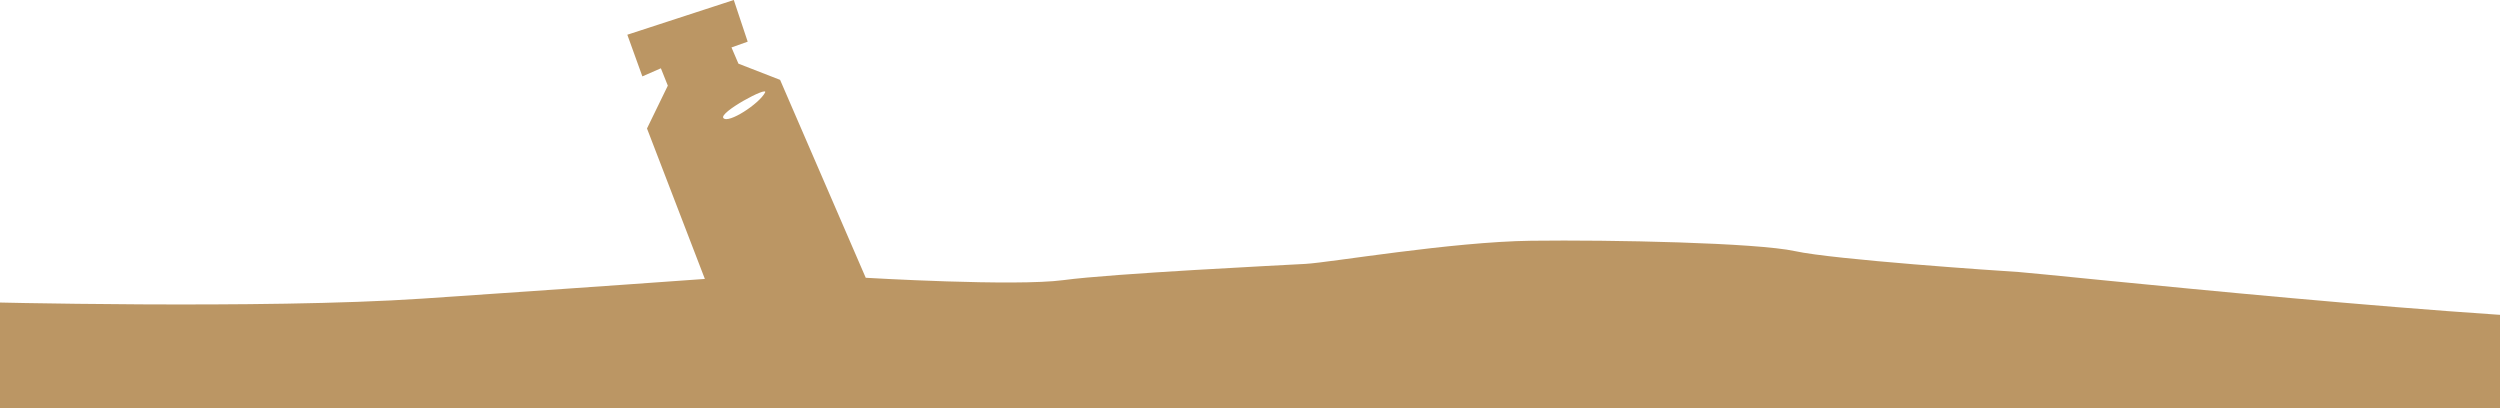
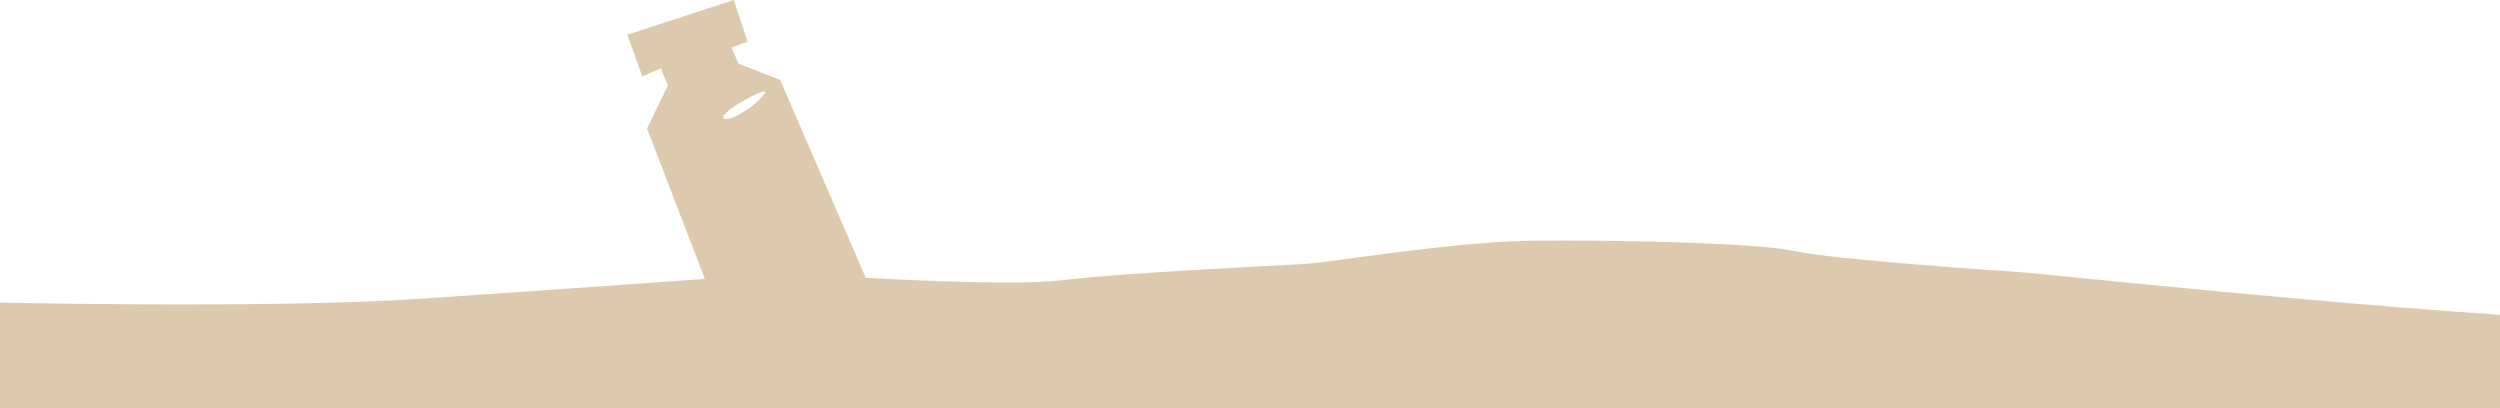
<svg xmlns="http://www.w3.org/2000/svg" id="svg" width="2160" height="352" viewBox="0 0 2160 352">
  <defs>
    <style>
      .cls-1 {
-         fill: #bb9664;
+         fill: #ddc9ad;
        fill-rule: evenodd;
      }
    </style>
  </defs>
  <path id="paint_tube_down" data-name="paint tube down" class="cls-1" d="M-19,261s247.021,6.256,384-3,244-17,244-17L559,111l18-37-6-15-16,7L542,30,634,0l12,36-14,5,6,14,36,14,74,171s129.1,7.653,171,2,187.62-12.8,209-14,126.06-19.117,195-20,194.77,1.709,228,9,175.56,16.98,193,18,426.9,44.986,547,42,127.42,95.123,121,103-243,138.834-285,143-694.63-43.736-732-43-897.137-48.307-905-47S12.78,417.381-9,417-19,261-19,261ZM661,80c3.239-6.134-40.069,17.163-36,22C629.3,107.111,655.867,89.722,661,80Z" />
</svg>
